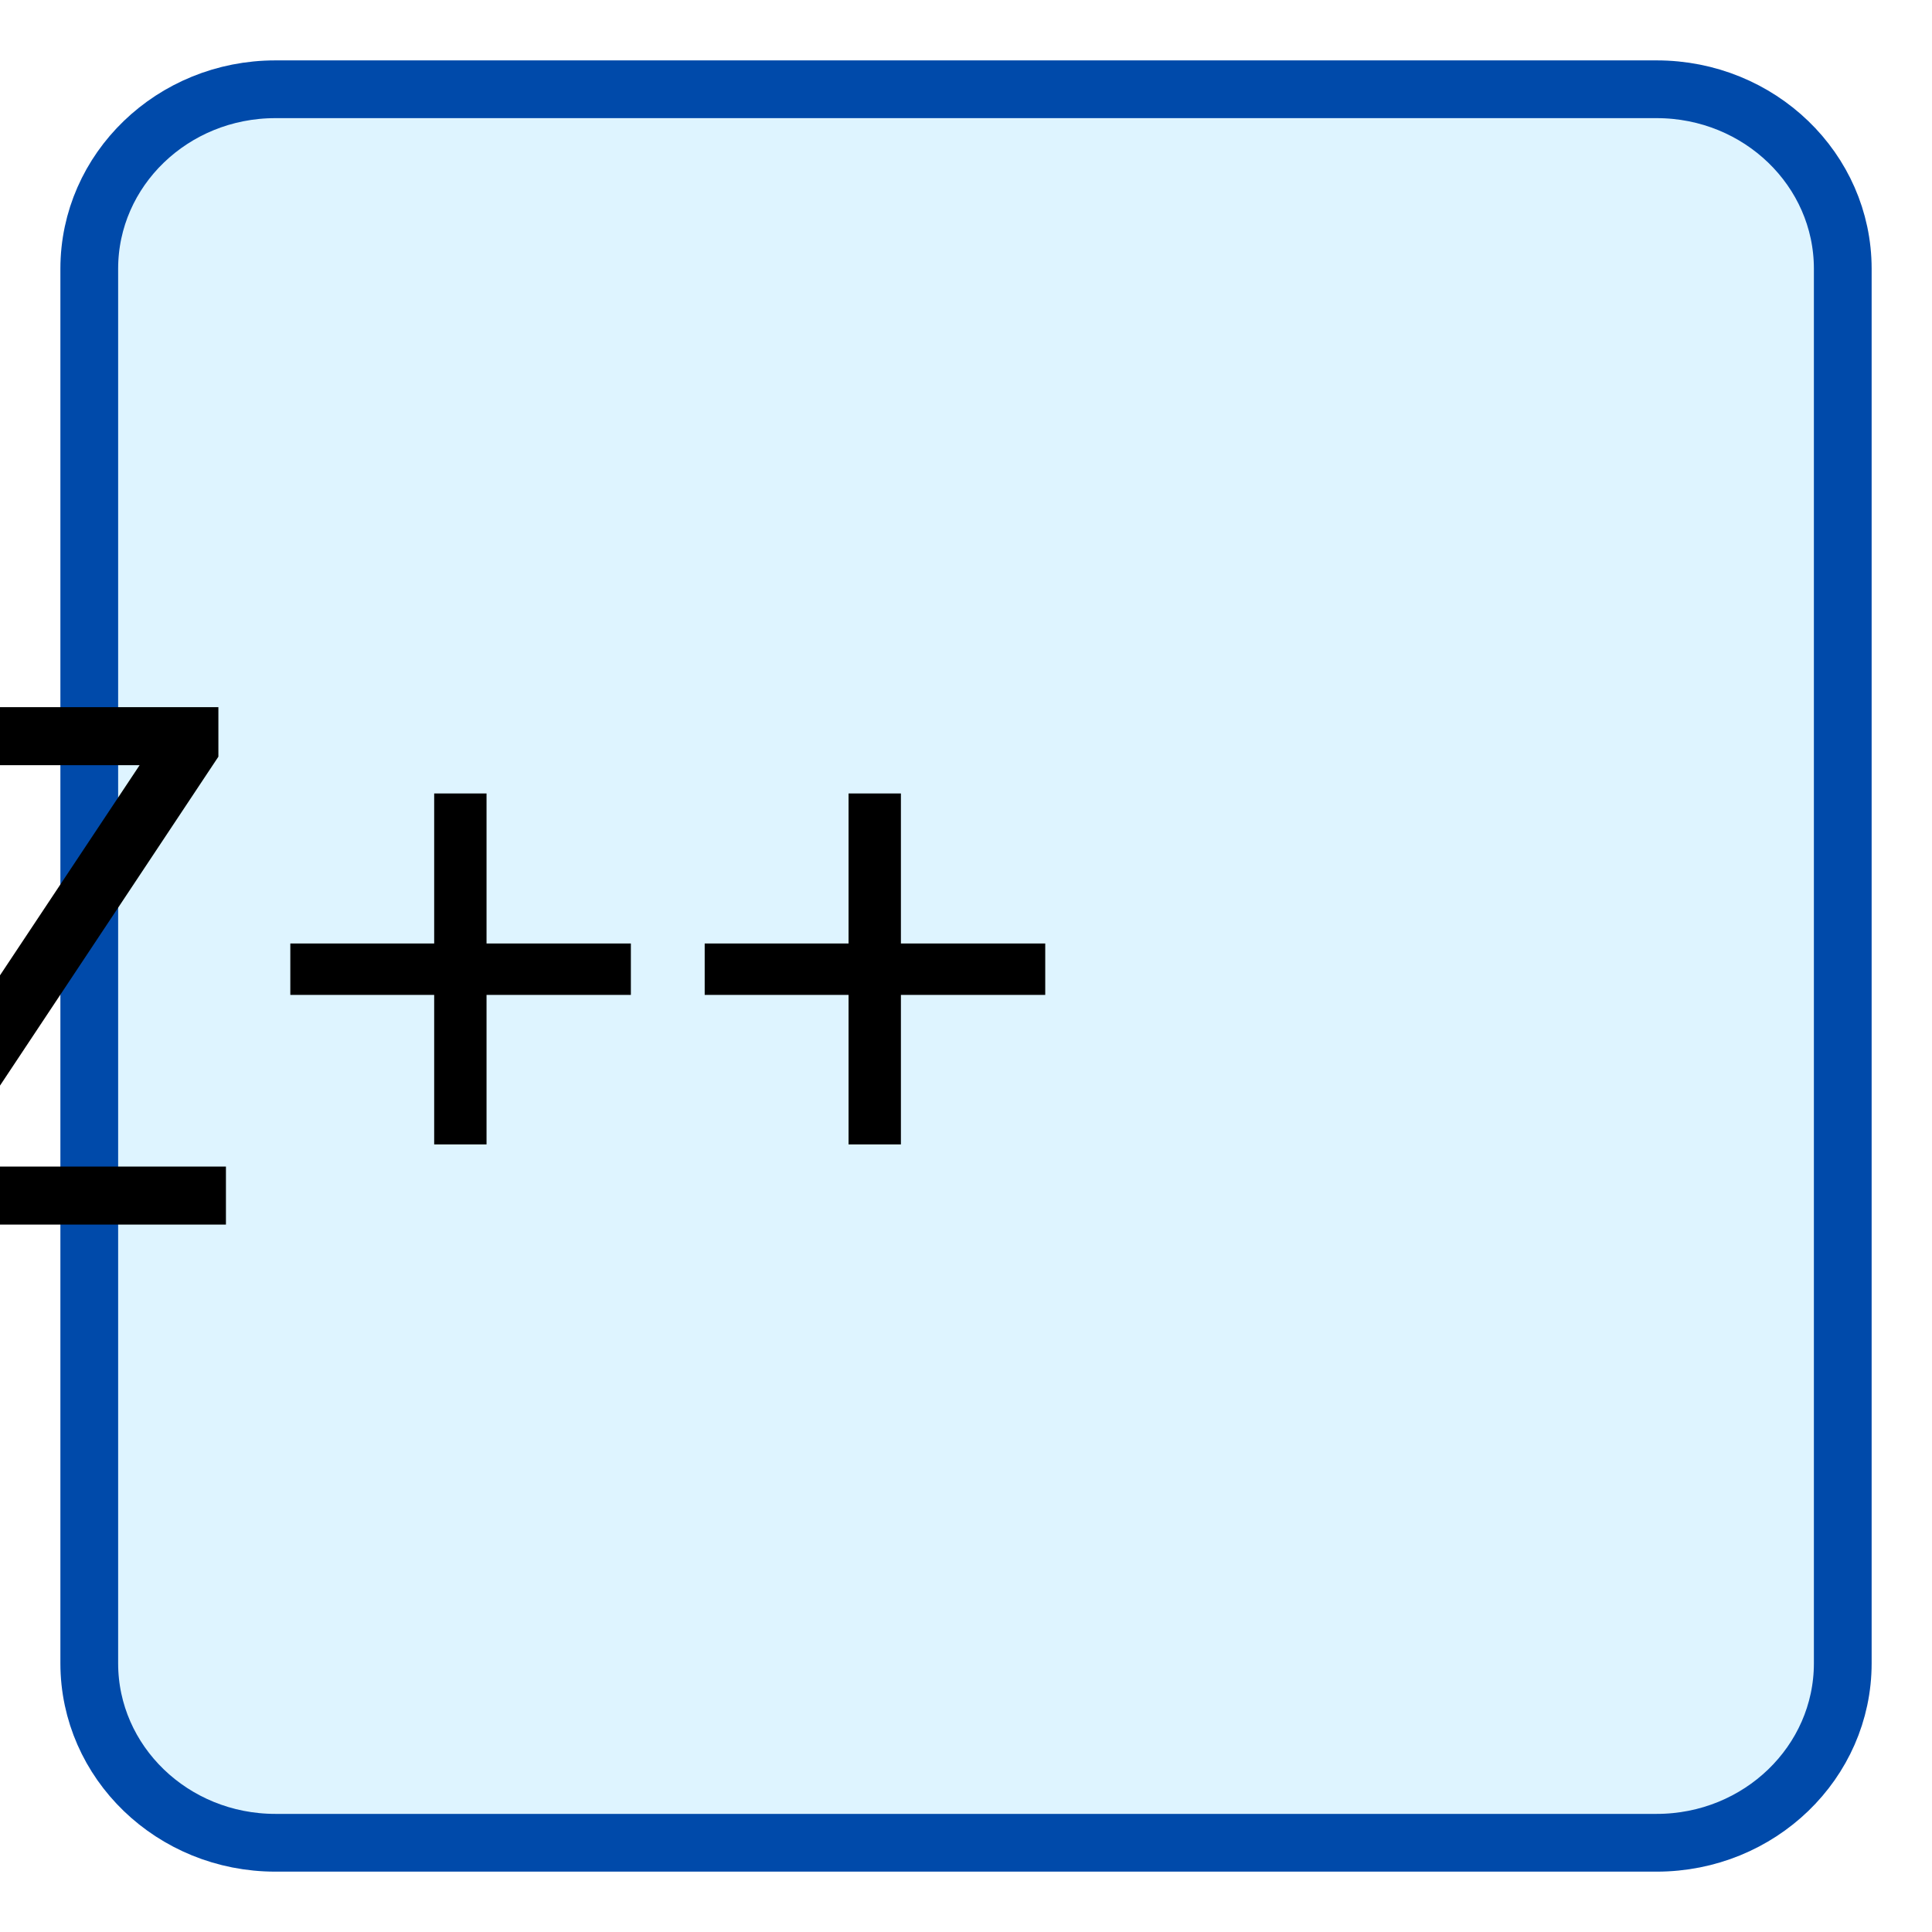
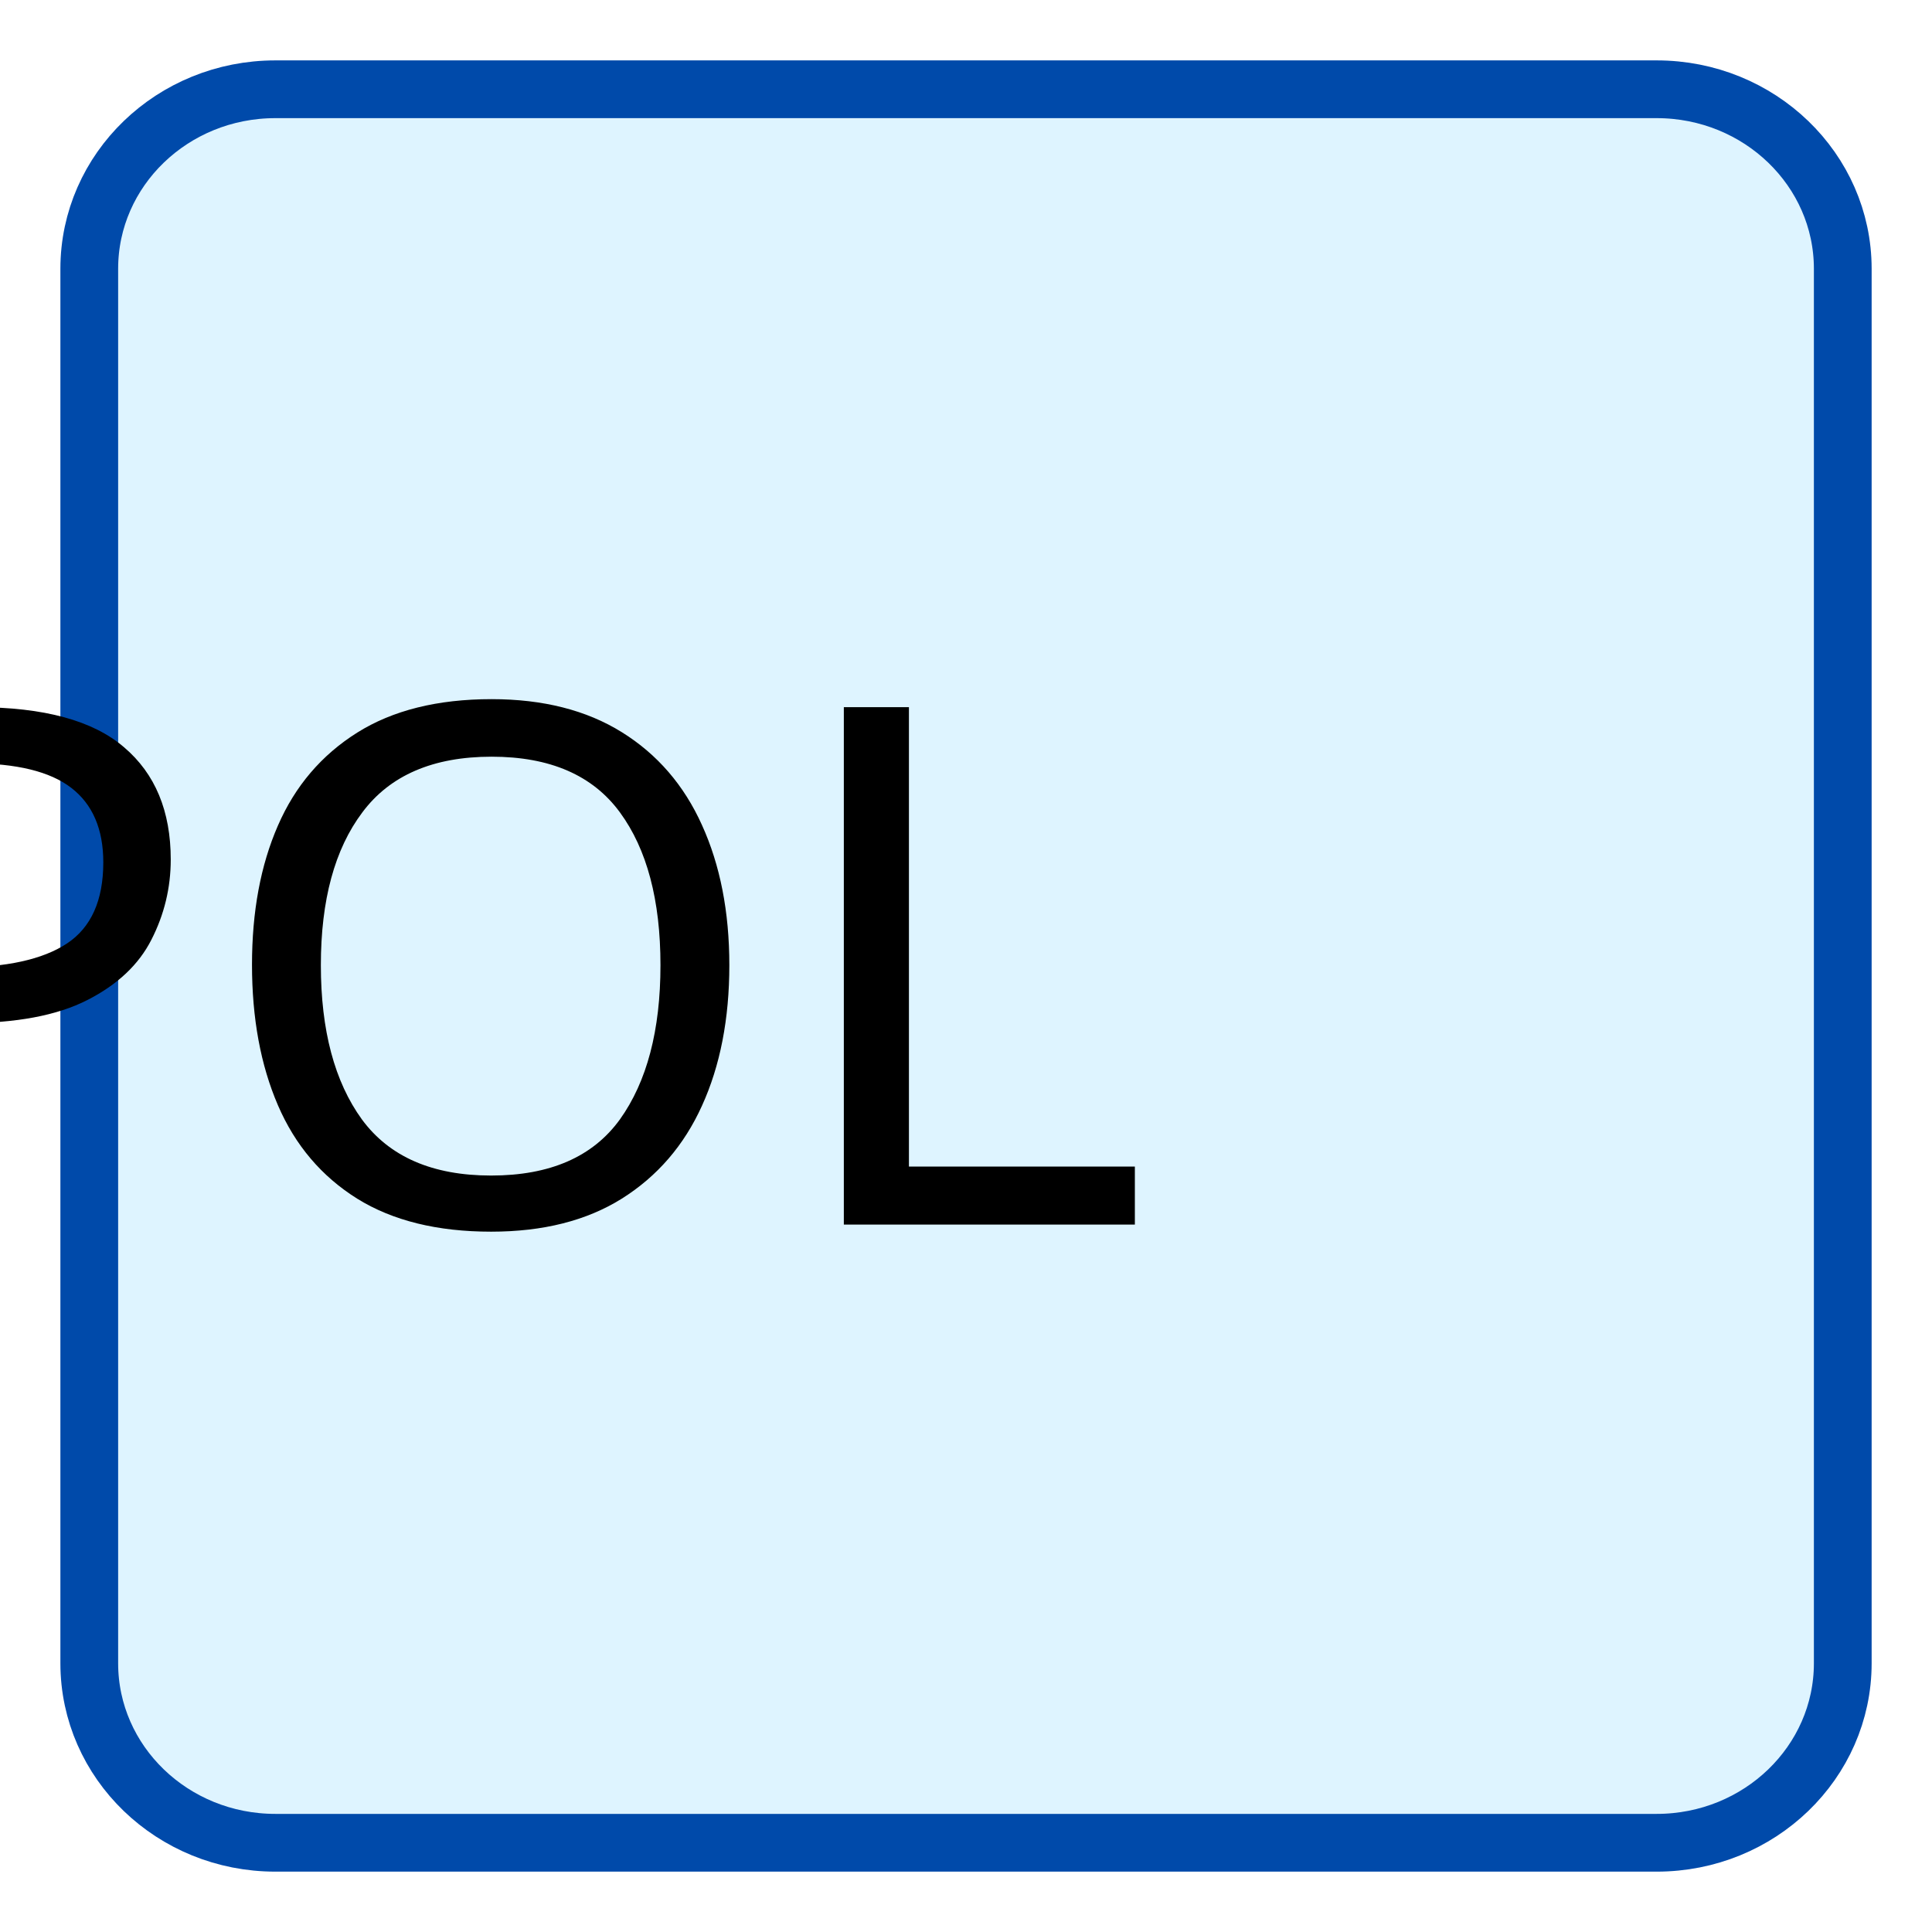
<svg xmlns="http://www.w3.org/2000/svg" width="64px" height="64px" id="svg2985" version="1.1">
  <defs id="defs2987" />
  <g id="layer1">
    <rect style="fill:#00acff;fill-rule:evenodd;stroke:#004aaa;stroke-width:1.913px;stroke-linecap:butt;stroke-linejoin:miter;stroke-opacity:1;fill-opacity:0.13" id="rect2993" width="58.087" height="58.087" x="2.957" y="2.957" rx="6.164" ry="5.947" />
    <text xml:space="preserve" style="font-size:24px;font-style:normal;font-variant:normal;font-weight:normal;font-stretch:normal;text-align:center;line-height:125%;letter-spacing:0px;word-spacing:0px;text-anchor:middle;fill:#000000;fill-opacity:1;stroke:none;font-family:Droid Sans Mono;-inkscape-font-specification:Droid Sans Mono" x="30.881" y="40.566" id="text3782">
-       <tspan id="tspan3784" x="30.881" y="40.566">Z++</tspan>
+       <tspan id="tspan3784" x="30.881" y="40.566">POL</tspan>
    </text>
  </g>
</svg>
